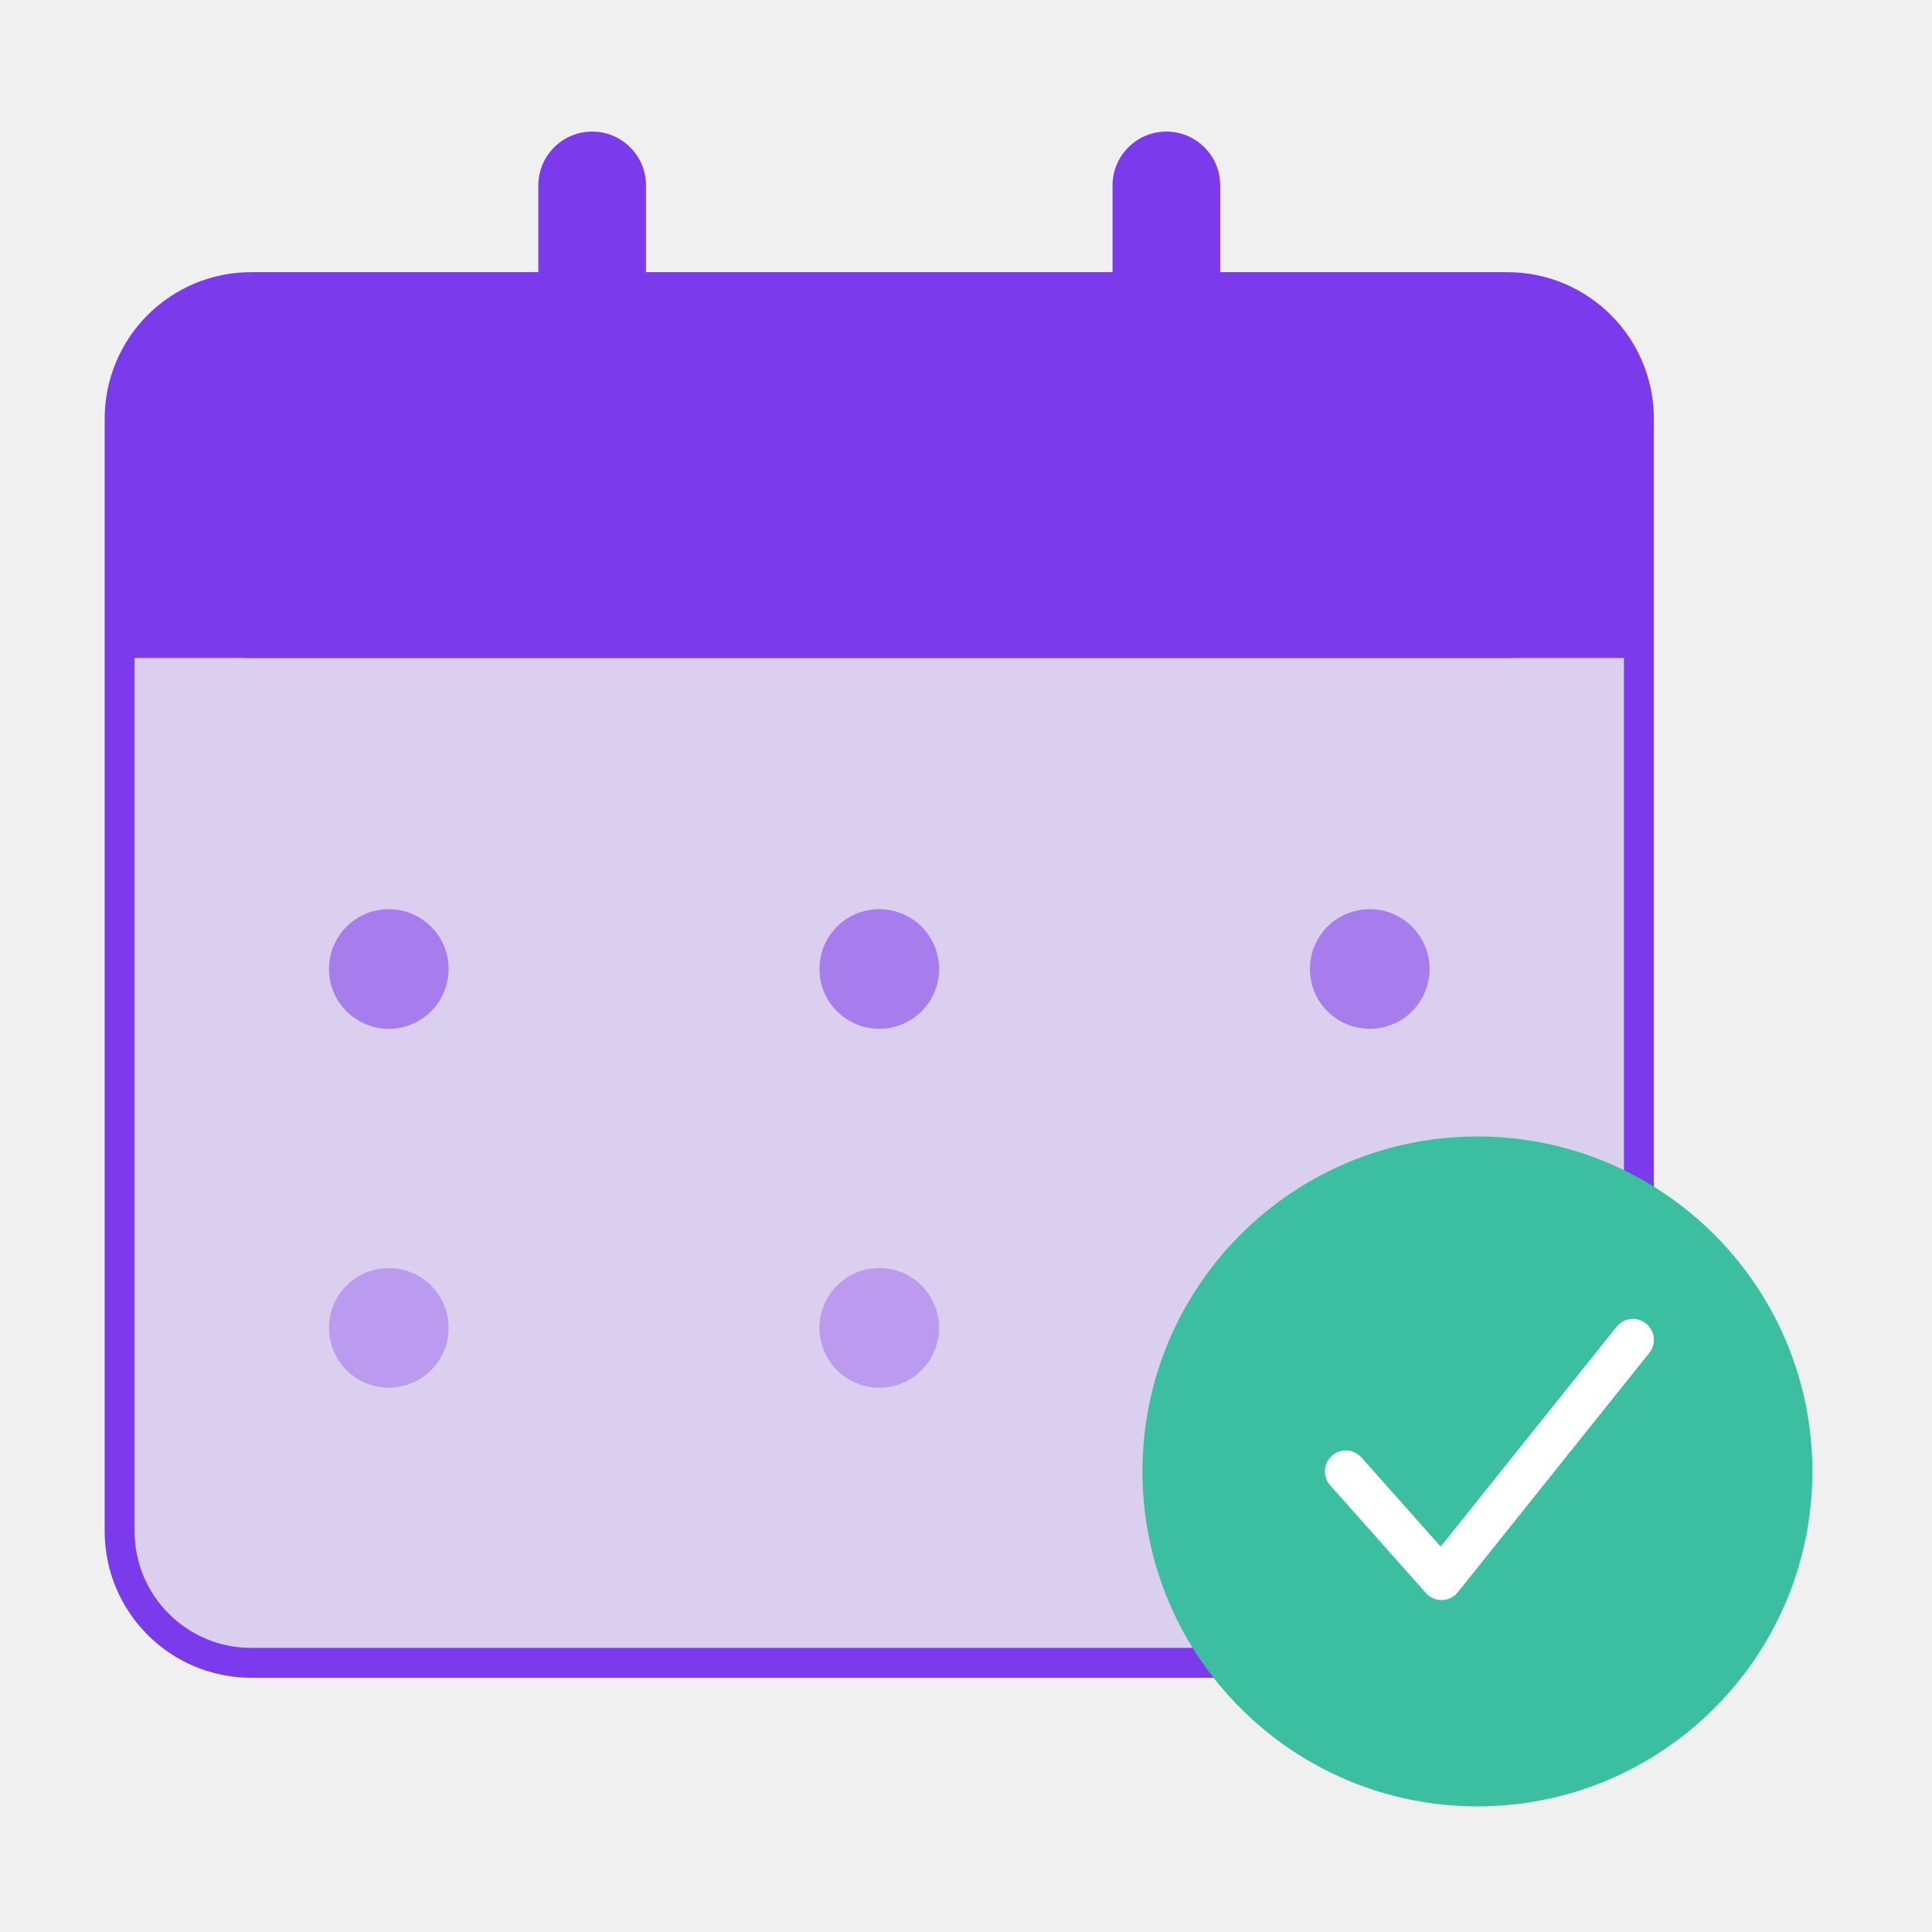
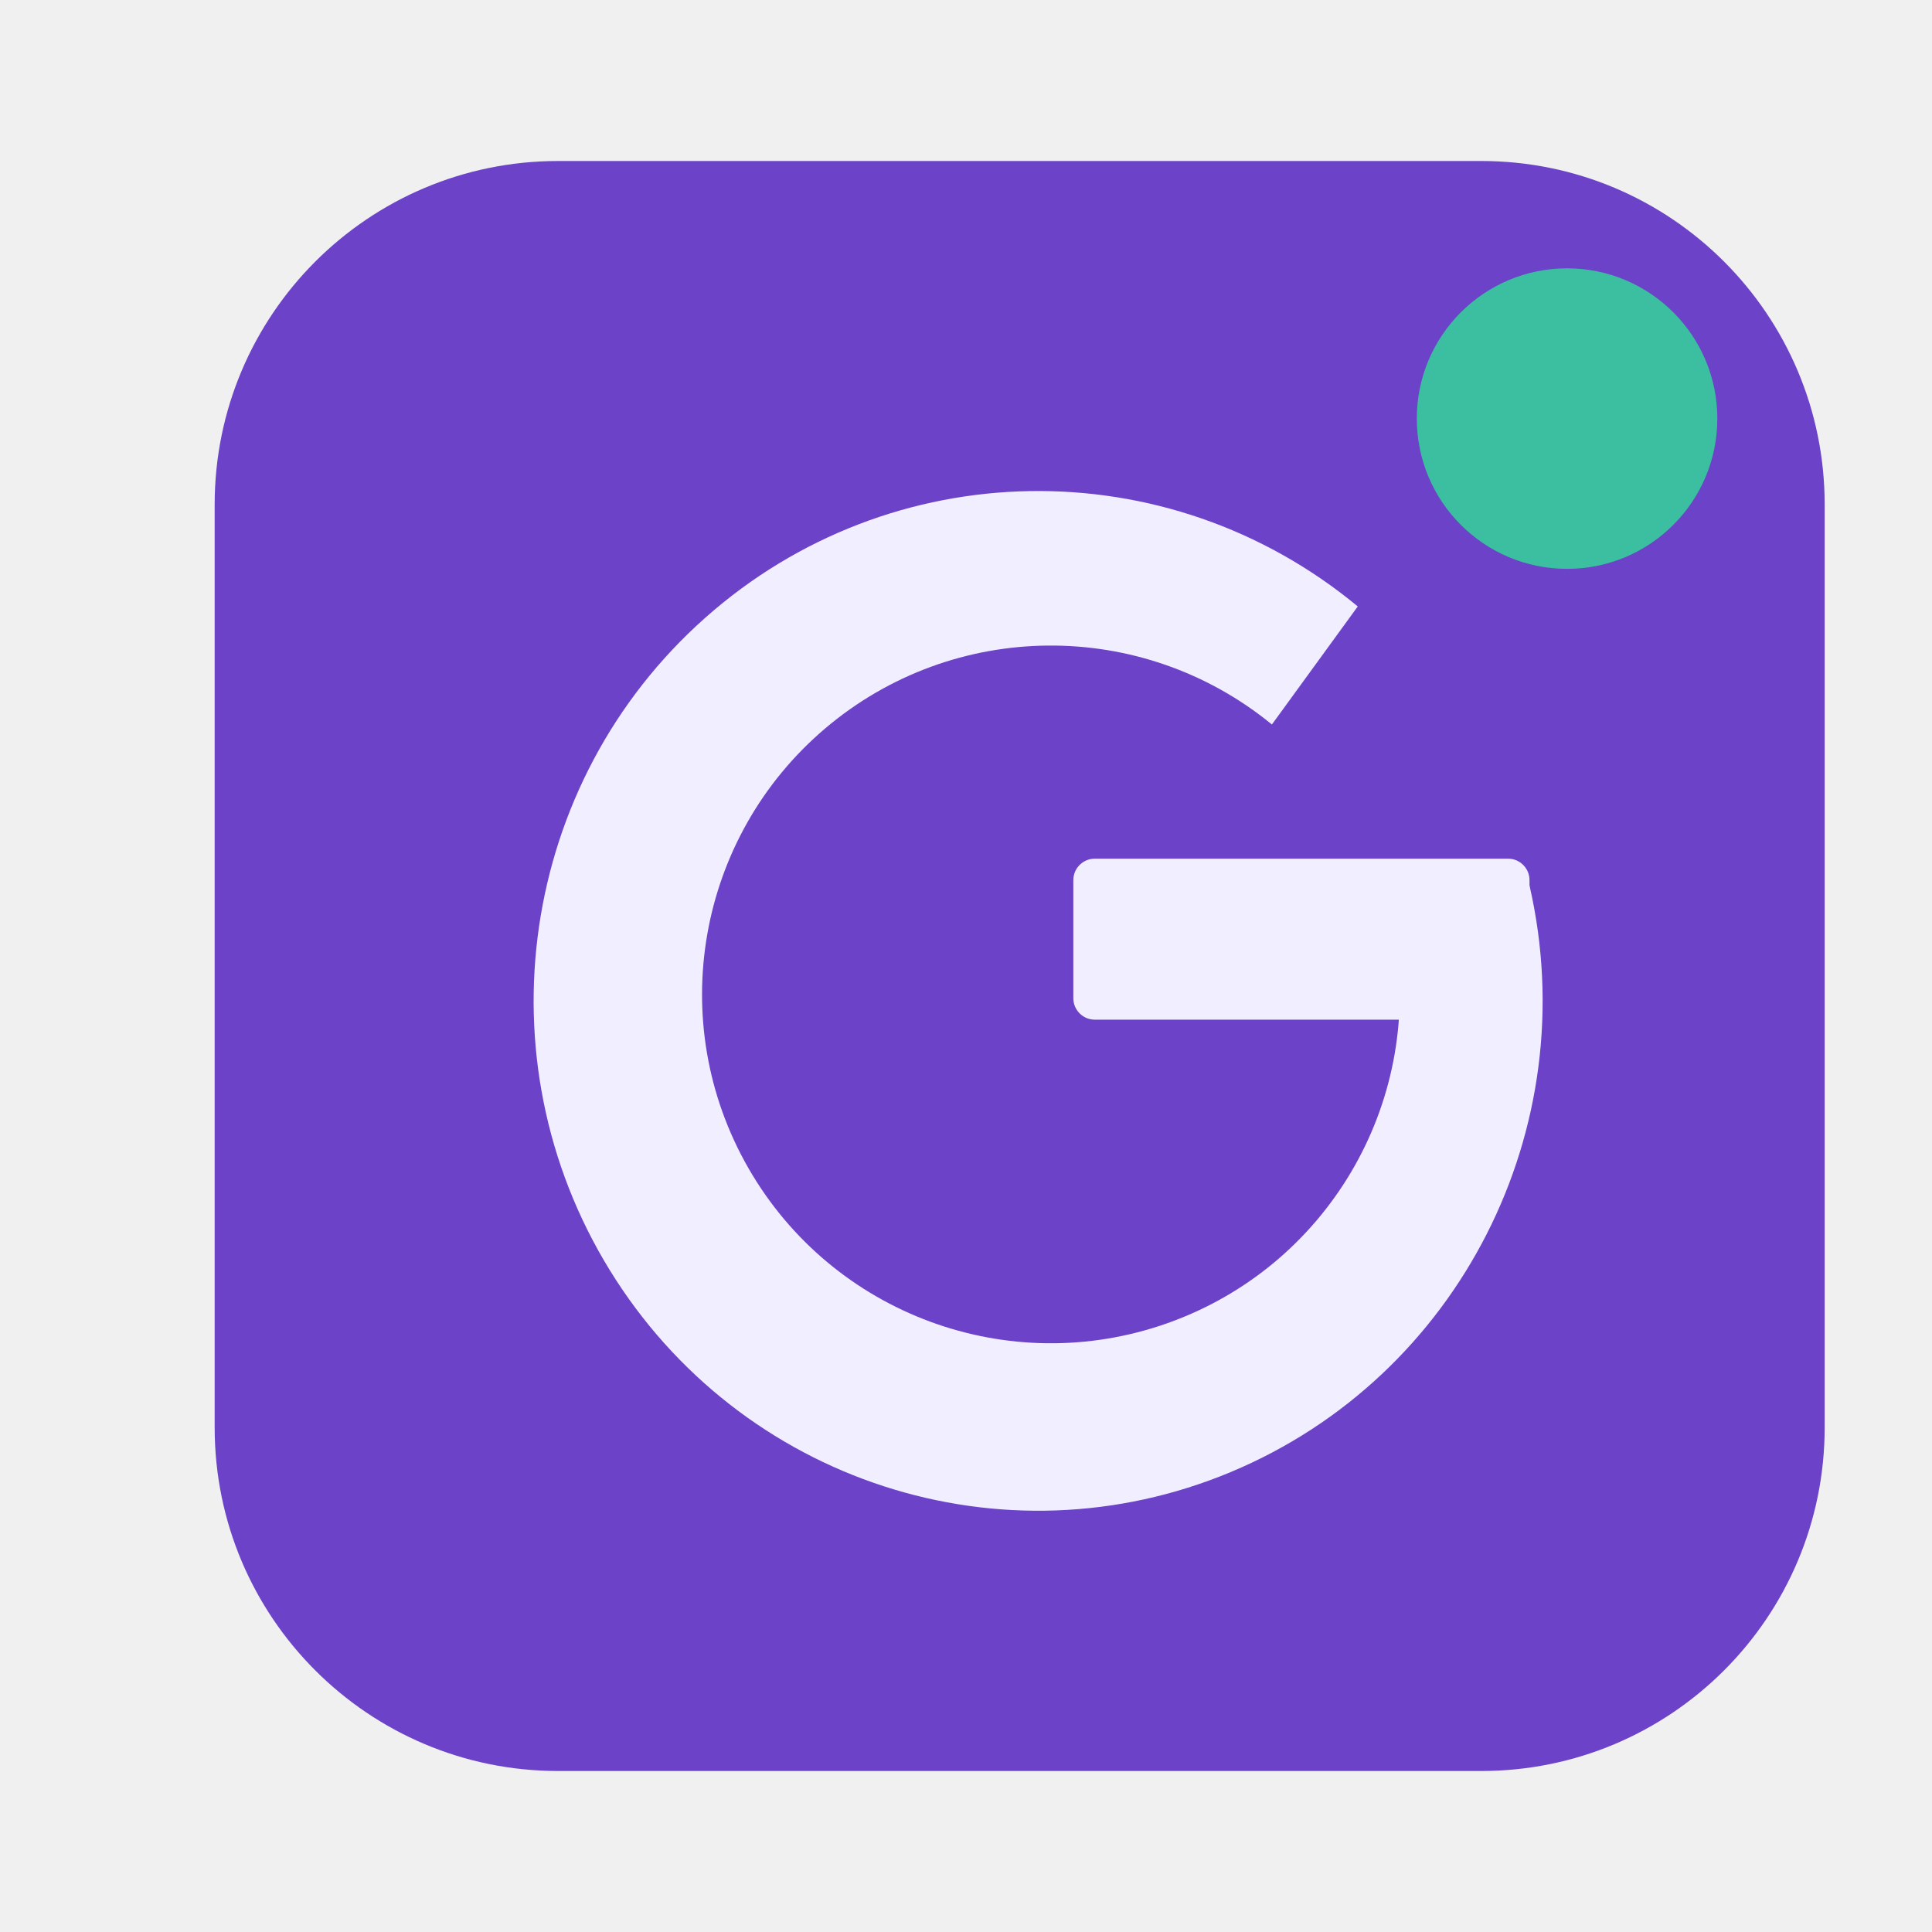
- <svg xmlns="http://www.w3.org/2000/svg" width="100%" viewBox="163 130 323 323">
-   <rect x="183" y="178" width="254" height="230" rx="22" fill="#7c3aed" opacity="0.18" style="fill:rgb(124, 58, 237);stroke:none;color:rgb(255, 255, 255);stroke-width:1px;stroke-linecap:butt;stroke-linejoin:miter;opacity:0.18;font-family:&quot;Anthropic Sans&quot;, -apple-system, BlinkMacSystemFont, &quot;Segoe UI&quot;, sans-serif;font-size:16px;font-weight:400;text-anchor:start;dominant-baseline:auto" />
-   <rect x="183" y="178" width="254" height="230" rx="22" fill="none" stroke="#7c3aed" stroke-width="5" style="fill:none;stroke:rgb(124, 58, 237);color:rgb(255, 255, 255);stroke-width:5px;stroke-linecap:butt;stroke-linejoin:miter;opacity:1;font-family:&quot;Anthropic Sans&quot;, -apple-system, BlinkMacSystemFont, &quot;Segoe UI&quot;, sans-serif;font-size:16px;font-weight:400;text-anchor:start;dominant-baseline:auto" />
-   <rect x="183" y="178" width="254" height="62" rx="22" fill="#7c3aed" style="fill:rgb(124, 58, 237);stroke:none;color:rgb(255, 255, 255);stroke-width:1px;stroke-linecap:butt;stroke-linejoin:miter;opacity:1;font-family:&quot;Anthropic Sans&quot;, -apple-system, BlinkMacSystemFont, &quot;Segoe UI&quot;, sans-serif;font-size:16px;font-weight:400;text-anchor:start;dominant-baseline:auto" />
-   <rect x="183" y="218" width="254" height="22" fill="#7c3aed" style="fill:rgb(124, 58, 237);stroke:none;color:rgb(255, 255, 255);stroke-width:1px;stroke-linecap:butt;stroke-linejoin:miter;opacity:1;font-family:&quot;Anthropic Sans&quot;, -apple-system, BlinkMacSystemFont, &quot;Segoe UI&quot;, sans-serif;font-size:16px;font-weight:400;text-anchor:start;dominant-baseline:auto" />
-   <rect x="253" y="152" width="18" height="44" rx="9" fill="#7c3aed" style="fill:rgb(124, 58, 237);stroke:none;color:rgb(255, 255, 255);stroke-width:1px;stroke-linecap:butt;stroke-linejoin:miter;opacity:1;font-family:&quot;Anthropic Sans&quot;, -apple-system, BlinkMacSystemFont, &quot;Segoe UI&quot;, sans-serif;font-size:16px;font-weight:400;text-anchor:start;dominant-baseline:auto" />
-   <rect x="349" y="152" width="18" height="44" rx="9" fill="#7c3aed" style="fill:rgb(124, 58, 237);stroke:none;color:rgb(255, 255, 255);stroke-width:1px;stroke-linecap:butt;stroke-linejoin:miter;opacity:1;font-family:&quot;Anthropic Sans&quot;, -apple-system, BlinkMacSystemFont, &quot;Segoe UI&quot;, sans-serif;font-size:16px;font-weight:400;text-anchor:start;dominant-baseline:auto" />
-   <circle cx="228" cy="292" r="10" fill="#7c3aed" opacity="0.55" style="fill:rgb(124, 58, 237);stroke:none;color:rgb(255, 255, 255);stroke-width:1px;stroke-linecap:butt;stroke-linejoin:miter;opacity:0.55;font-family:&quot;Anthropic Sans&quot;, -apple-system, BlinkMacSystemFont, &quot;Segoe UI&quot;, sans-serif;font-size:16px;font-weight:400;text-anchor:start;dominant-baseline:auto" />
-   <circle cx="310" cy="292" r="10" fill="#7c3aed" opacity="0.55" style="fill:rgb(124, 58, 237);stroke:none;color:rgb(255, 255, 255);stroke-width:1px;stroke-linecap:butt;stroke-linejoin:miter;opacity:0.55;font-family:&quot;Anthropic Sans&quot;, -apple-system, BlinkMacSystemFont, &quot;Segoe UI&quot;, sans-serif;font-size:16px;font-weight:400;text-anchor:start;dominant-baseline:auto" />
-   <circle cx="392" cy="292" r="10" fill="#7c3aed" opacity="0.55" style="fill:rgb(124, 58, 237);stroke:none;color:rgb(255, 255, 255);stroke-width:1px;stroke-linecap:butt;stroke-linejoin:miter;opacity:0.55;font-family:&quot;Anthropic Sans&quot;, -apple-system, BlinkMacSystemFont, &quot;Segoe UI&quot;, sans-serif;font-size:16px;font-weight:400;text-anchor:start;dominant-baseline:auto" />
-   <circle cx="228" cy="352" r="10" fill="#7c3aed" opacity="0.35" style="fill:rgb(124, 58, 237);stroke:none;color:rgb(255, 255, 255);stroke-width:1px;stroke-linecap:butt;stroke-linejoin:miter;opacity:0.35;font-family:&quot;Anthropic Sans&quot;, -apple-system, BlinkMacSystemFont, &quot;Segoe UI&quot;, sans-serif;font-size:16px;font-weight:400;text-anchor:start;dominant-baseline:auto" />
-   <circle cx="310" cy="352" r="10" fill="#7c3aed" opacity="0.35" style="fill:rgb(124, 58, 237);stroke:none;color:rgb(255, 255, 255);stroke-width:1px;stroke-linecap:butt;stroke-linejoin:miter;opacity:0.35;font-family:&quot;Anthropic Sans&quot;, -apple-system, BlinkMacSystemFont, &quot;Segoe UI&quot;, sans-serif;font-size:16px;font-weight:400;text-anchor:start;dominant-baseline:auto" />
-   <circle cx="410" cy="376" r="56" fill="#3bbfa0" style="fill:rgb(59, 191, 160);stroke:none;color:rgb(255, 255, 255);stroke-width:1px;stroke-linecap:butt;stroke-linejoin:miter;opacity:1;font-family:&quot;Anthropic Sans&quot;, -apple-system, BlinkMacSystemFont, &quot;Segoe UI&quot;, sans-serif;font-size:16px;font-weight:400;text-anchor:start;dominant-baseline:auto" />
-   <polyline points="388,376 404,394 436,354" fill="none" stroke="white" stroke-width="7" stroke-linecap="round" stroke-linejoin="round" style="fill:none;stroke:rgb(255, 255, 255);color:rgb(255, 255, 255);stroke-width:7px;stroke-linecap:round;stroke-linejoin:round;opacity:1;font-family:&quot;Anthropic Sans&quot;, -apple-system, BlinkMacSystemFont, &quot;Segoe UI&quot;, sans-serif;font-size:16px;font-weight:400;text-anchor:start;dominant-baseline:auto" />
+ <svg xmlns="http://www.w3.org/2000/svg" width="100%" height="100%" viewBox="150 60 360 360" preserveAspectRatio="xMidYMid meet">
+   <rect x="190" y="90" width="300" height="300" rx="64" fill="#6b42c8" />
+   <g transform="translate(340, 210)">
+     <path d="         M  63, -37         A  94,95 0 1,0  95, 15         L  70, 25         A  65,65 0 1,1  47,-15         Z       " fill="#f0eeff" />
+     <rect x="10" y="10" width="85" height="30" rx="4" fill="#f0eeff" />
+   </g>
+   <circle cx="442" cy="138" r="28" fill="#3bbfa0" />
</svg>
